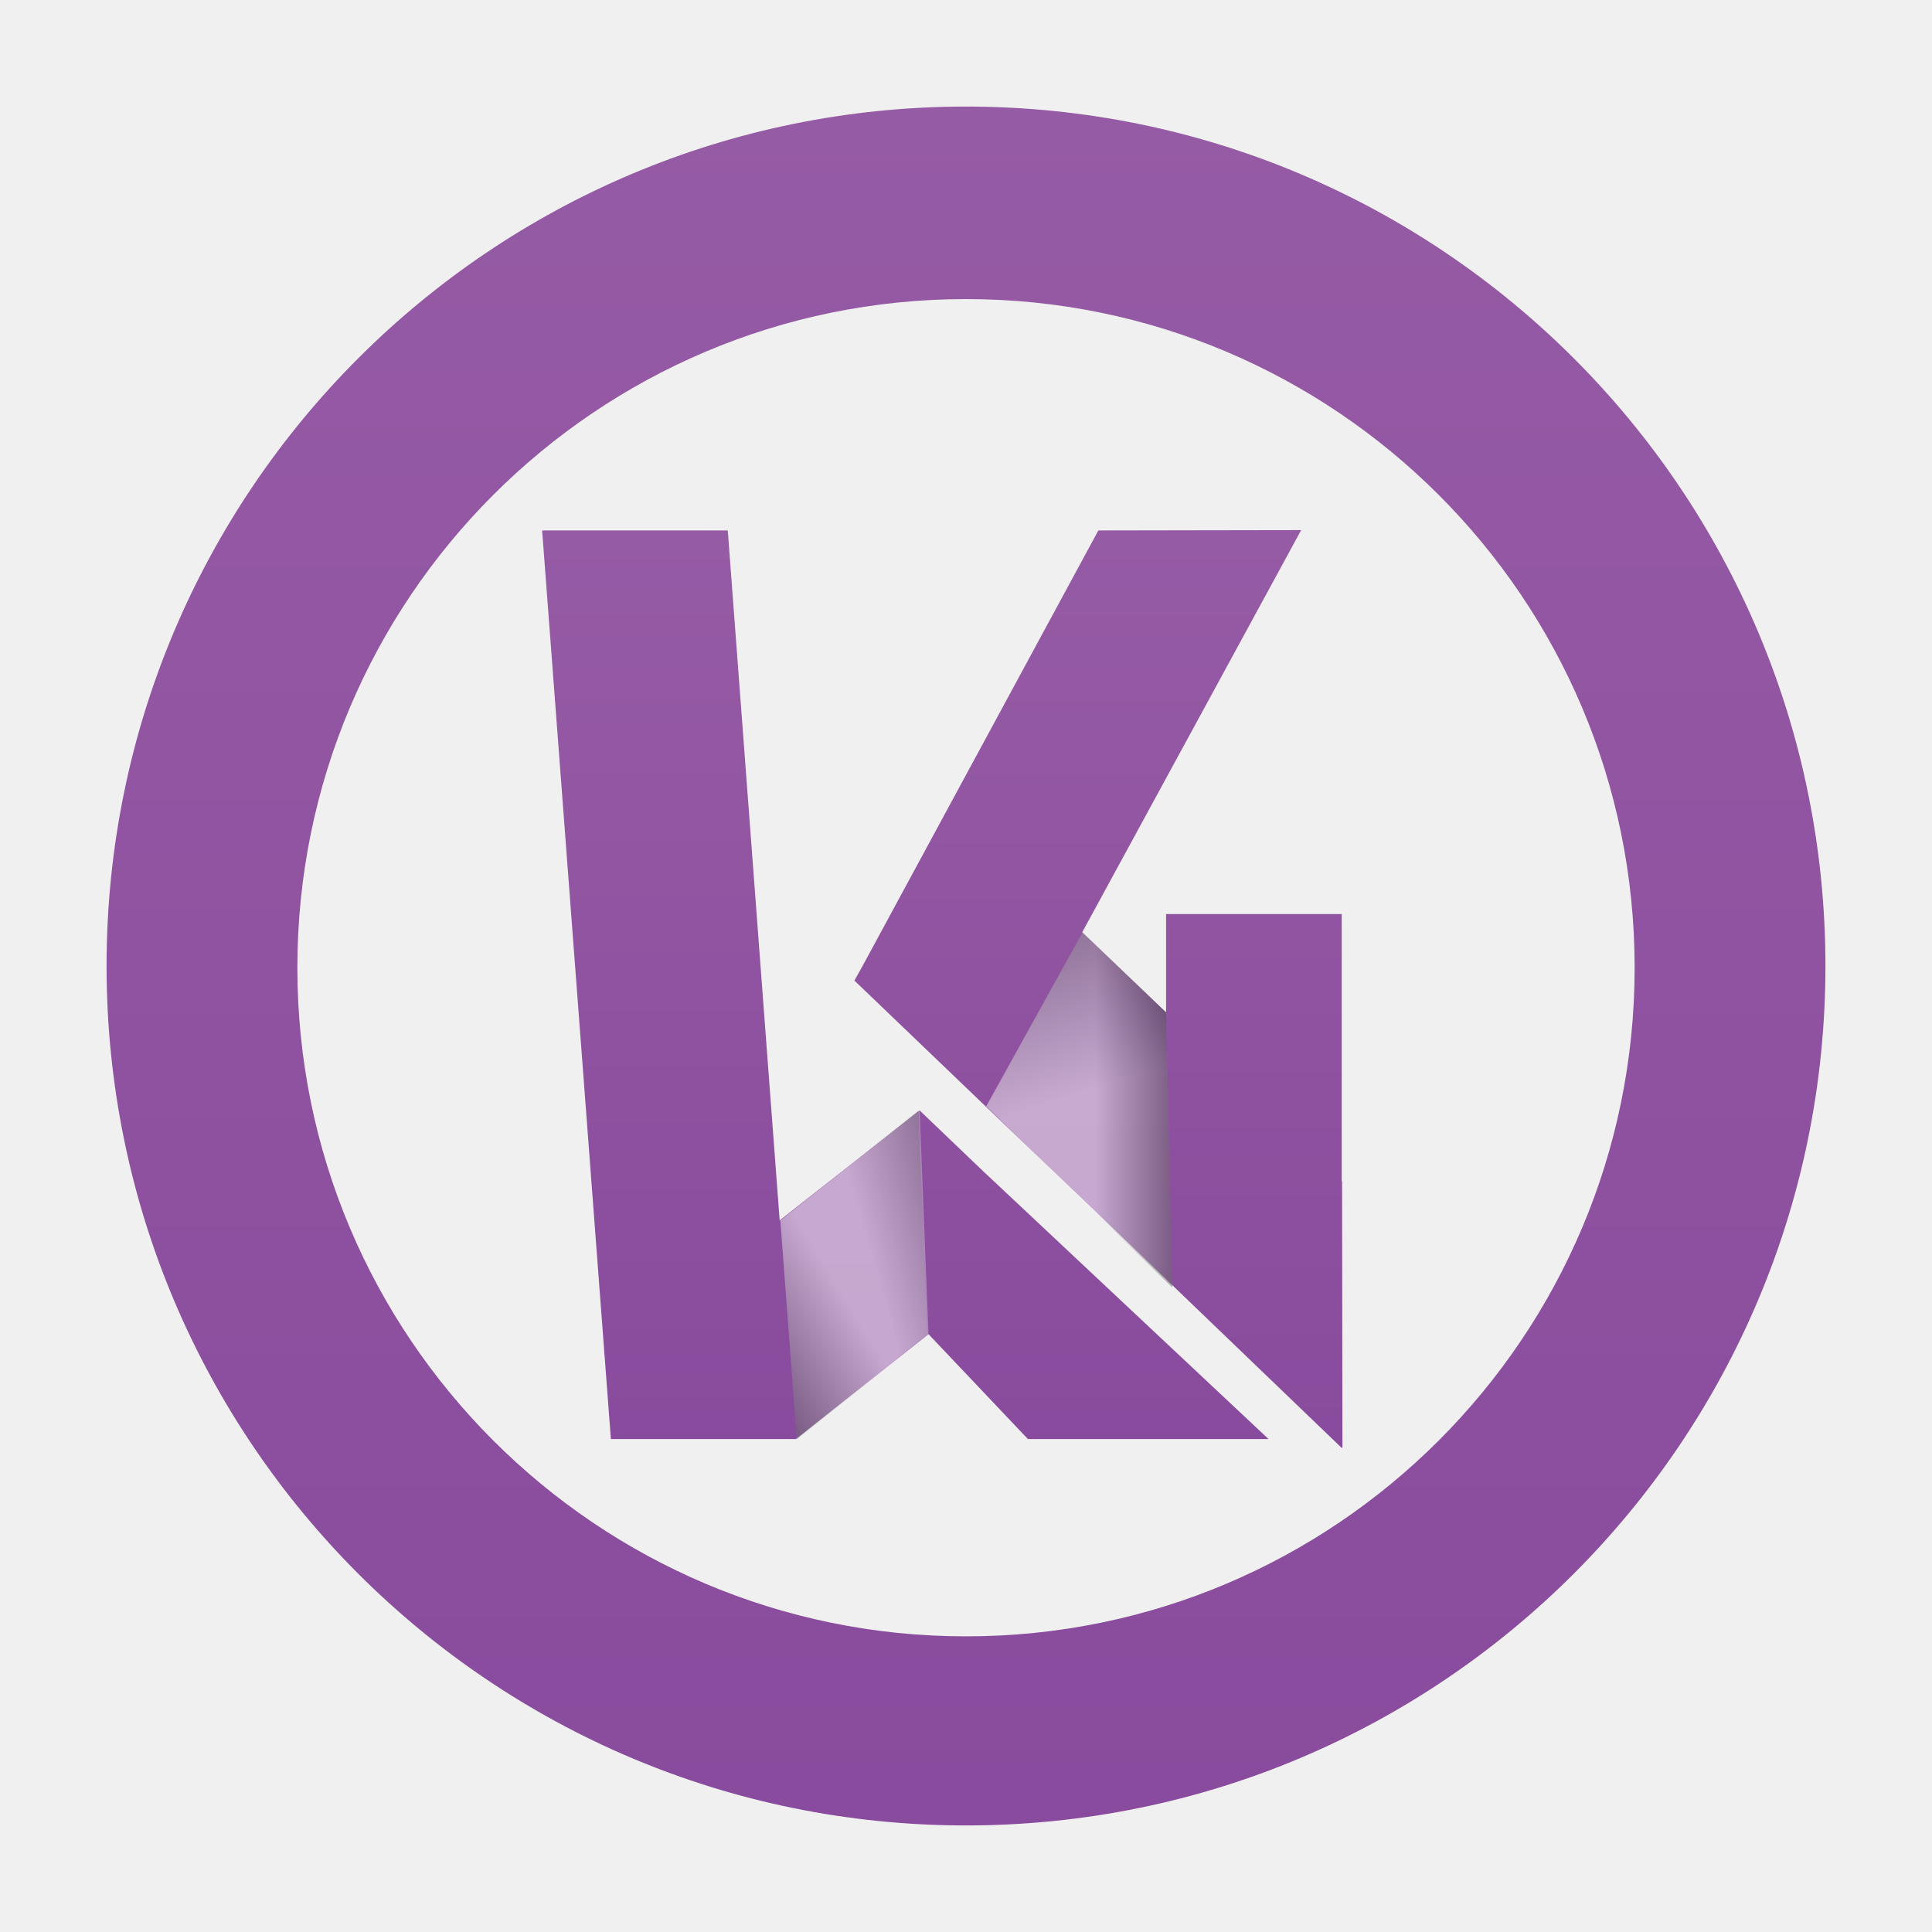
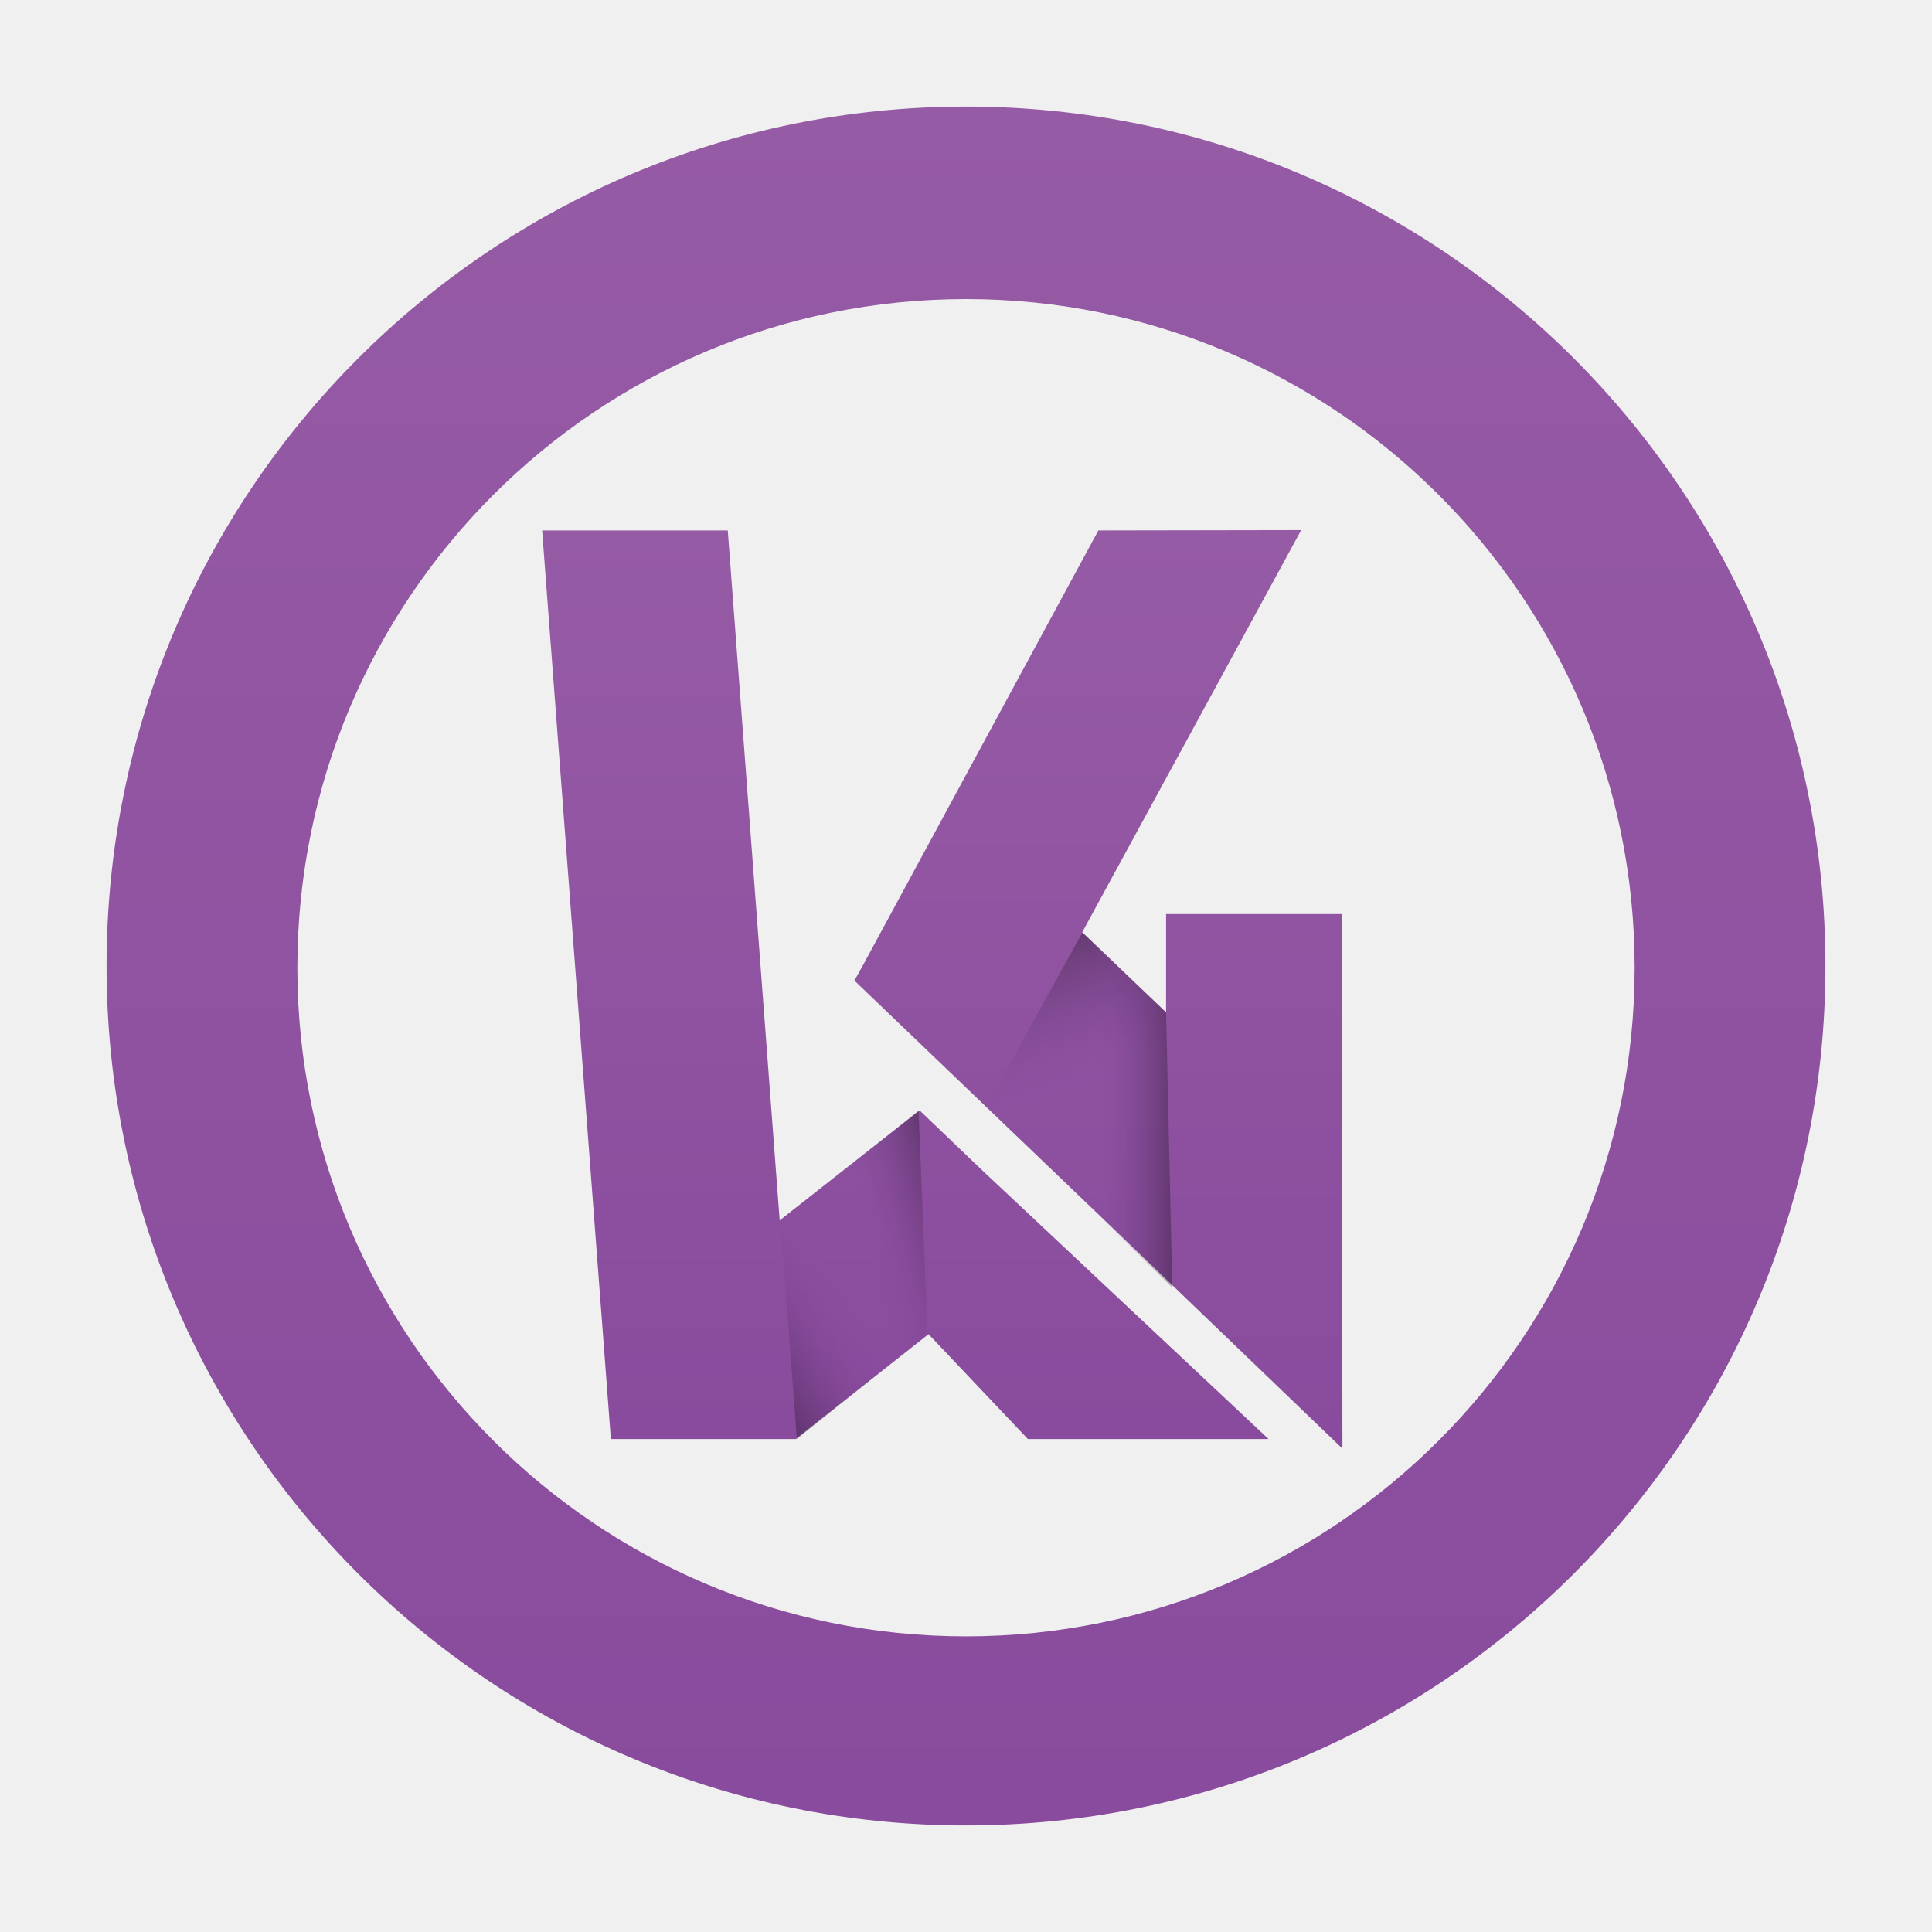
- <svg xmlns="http://www.w3.org/2000/svg" version="1.1" x="0px" y="0px" viewBox="0 0 562 562" style="enable-background:new 0 0 562 562;" xml:space="preserve">
+ <svg xmlns="http://www.w3.org/2000/svg" version="1.1" id="Layer_1" x="0px" y="0px" viewBox="0 0 562 562" style="enable-background:new 0 0 562 562;" xml:space="preserve">
  <style type="text/css">
	.st0{fill:url(#SVGID_1_);}
	.st1{fill:url(#SVGID_2_);}
	.st2{fill:url(#SVGID_3_);}
- 	.st3{fill:#FFFFFF;}
- 	.st4{opacity:0.3;fill:url(#SVGID_4_);}
- 	.st5{opacity:0.3;}
- 	.st6{fill:url(#SVGID_5_);}
- 	.st7{opacity:0.3;fill:url(#SVGID_6_);}
- 	.st8{fill:url(#SVGID_7_);}
- 	.st9{opacity:0.3;fill:url(#SVGID_8_);}
- 	.st10{fill:url(#SVGID_9_);}
- 	.st11{opacity:0.3;fill:url(#SVGID_10_);}
- 	.st12{fill:url(#SVGID_11_);}
+ 	.st3{opacity:0.3;fill:url(#SVGID_4_);enable-background:new    ;}
+ 	.st4{opacity:0.3;}
+ 	.st5{fill:url(#SVGID_5_);}
+ 	.st6{opacity:0.3;fill:url(#SVGID_6_);enable-background:new    ;}
+ 	.st7{fill:url(#SVGID_7_);}
</style>
-   <g id="Layer_1">
-     <linearGradient id="SVGID_1_" gradientUnits="userSpaceOnUse" x1="281" y1="531" x2="281" y2="31">
+   <g id="Layer_1_1_">
+     <linearGradient id="SVGID_1_" gradientUnits="userSpaceOnUse" x1="281" y1="31" x2="281" y2="531" gradientTransform="matrix(1 0 0 -1 0 562)">
      <stop offset="6.590545e-03" style="stop-color:#894B9D" />
      <stop offset="1" style="stop-color:#965BA5" />
    </linearGradient>
    <path class="st0" d="M281,31C142.9,31,31,142.9,31,281s111.9,250,250,250s250-111.9,250-250S419.1,31,281,31z M281,476   c-107.4,0-194.5-87.1-194.5-194.5S173.6,87,281,87s194.5,87.1,194.5,194.5S388.4,476,281,476z" />
    <g>
-       <linearGradient id="SVGID_2_" gradientUnits="userSpaceOnUse" x1="263.332" y1="418.644" x2="263.332" y2="154.263">
+       <linearGradient id="SVGID_2_" gradientUnits="userSpaceOnUse" x1="263.35" y1="143.4" x2="263.35" y2="407.7" gradientTransform="matrix(1 0 0 -1 0 562)">
        <stop offset="6.590545e-03" style="stop-color:#894B9D" />
        <stop offset="1" style="stop-color:#965BA5" />
      </linearGradient>
      <polygon class="st1" points="267.5,323 226.8,355 211.7,154.3 157.7,154.3 177.7,418.6 231.7,418.6 231.6,418.5 270.1,388.1     299,418.6 369,418.6 286,340.7   " />
-       <linearGradient id="SVGID_3_" gradientUnits="userSpaceOnUse" x1="319.515" y1="421.236" x2="319.515" y2="154.194">
+       <linearGradient id="SVGID_3_" gradientUnits="userSpaceOnUse" x1="319.5" y1="140.8" x2="319.5" y2="407.8" gradientTransform="matrix(1 0 0 -1 0 562)">
        <stop offset="6.590545e-03" style="stop-color:#894B9D" />
        <stop offset="1" style="stop-color:#965BA5" />
      </linearGradient>
      <polygon class="st2" points="390.5,421.2 390.4,343.6 390.3,343.6 390.3,265.9 339.2,265.9 339.2,294.5 314.8,271.2 378.5,154.2     319.5,154.3 250.8,281.2 248.5,285.3 248.6,285.3 248.6,285.3 287.1,322.2 287.1,322.2 339.2,372.1 339.2,372.1 390.3,421.2     390.3,421.1   " />
    </g>
  </g>
  <g id="Layer_2">
-     <linearGradient id="SVGID_4_" gradientUnits="userSpaceOnUse" x1="335.172" y1="376.374" x2="302.329" y2="275.295">
-       <stop offset="0.584" style="stop-color:#FFFFFF" />
+     <linearGradient id="SVGID_4_" gradientUnits="userSpaceOnUse" x1="335.219" y1="185.622" x2="302.367" y2="286.728" gradientTransform="matrix(1 0 0 -1 0 562)">
+       <stop offset="0.584" style="stop-color:#8E44AD;stop-opacity:0" />
      <stop offset="1" style="stop-color:#000000" />
    </linearGradient>
-     <polygon class="st4" points="314.9,271.2 286.9,321.8 341,374.5 339.2,294.5  " />
-     <g class="st5">
-       <linearGradient id="SVGID_5_" gradientUnits="userSpaceOnUse" x1="286.865" y1="322.853" x2="340.982" y2="322.853">
-         <stop offset="0.584" style="stop-color:#FFFFFF" />
+     <polygon class="st3" points="314.9,271.2 286.9,321.8 341,374.5 339.2,294.5  " />
+     <g class="st4">
+       <linearGradient id="SVGID_5_" gradientUnits="userSpaceOnUse" x1="286.9" y1="239.15" x2="341" y2="239.15" gradientTransform="matrix(1 0 0 -1 0 562)">
+         <stop offset="0.585" style="stop-color:#8E44AD;stop-opacity:0" />
        <stop offset="1" style="stop-color:#000000" />
      </linearGradient>
-       <polygon class="st6" points="314.9,271.2 286.9,321.8 341,374.5 339.2,294.5   " />
+       <polygon class="st5" points="314.9,271.2 286.9,321.8 341,374.5 339.2,294.5   " />
    </g>
-     <linearGradient id="SVGID_6_" gradientUnits="userSpaceOnUse" x1="295.506" y1="441.55" x2="237.345" y2="425.411" gradientTransform="matrix(-0.8526 0.5226 -0.5226 -0.8526 703.2072 601.1909)">
-       <stop offset="0.584" style="stop-color:#FFFFFF" />
+     <linearGradient id="SVGID_6_" gradientUnits="userSpaceOnUse" x1="336.75" y1="46.823" x2="278.599" y2="62.958" gradientTransform="matrix(-0.8526 0.5226 0.5226 0.8526 483.1372 163.2597)">
+       <stop offset="0.584" style="stop-color:#8E44AD;stop-opacity:0" />
      <stop offset="1" style="stop-color:#000000" />
    </linearGradient>
-     <polygon class="st7" points="269.8,388.1 267.2,323.1 227,355 231.8,418.6  " />
-     <g class="st5">
-       <linearGradient id="SVGID_7_" gradientUnits="userSpaceOnUse" x1="226.058" y1="433.459" x2="306.483" y2="433.459" gradientTransform="matrix(-0.8526 0.5226 -0.5226 -0.8526 703.2072 601.1909)">
-         <stop offset="0.584" style="stop-color:#FFFFFF" />
+     <polygon class="st6" points="269.8,388.1 267.2,323.1 227,355 231.8,418.6  " />
+     <g class="st4">
+       <linearGradient id="SVGID_7_" gradientUnits="userSpaceOnUse" x1="267.322" y1="54.926" x2="347.718" y2="54.926" gradientTransform="matrix(-0.8526 0.5226 0.5226 0.8526 483.1372 163.2597)">
+         <stop offset="0.584" style="stop-color:#8E44AD;stop-opacity:0" />
        <stop offset="1" style="stop-color:#000000" />
      </linearGradient>
-       <polygon class="st8" points="270.1,388.1 267.5,323 227,355 231.8,418.6   " />
+       <polygon class="st7" points="270.1,388.1 267.5,323 227,355 231.8,418.6   " />
    </g>
  </g>
</svg>
